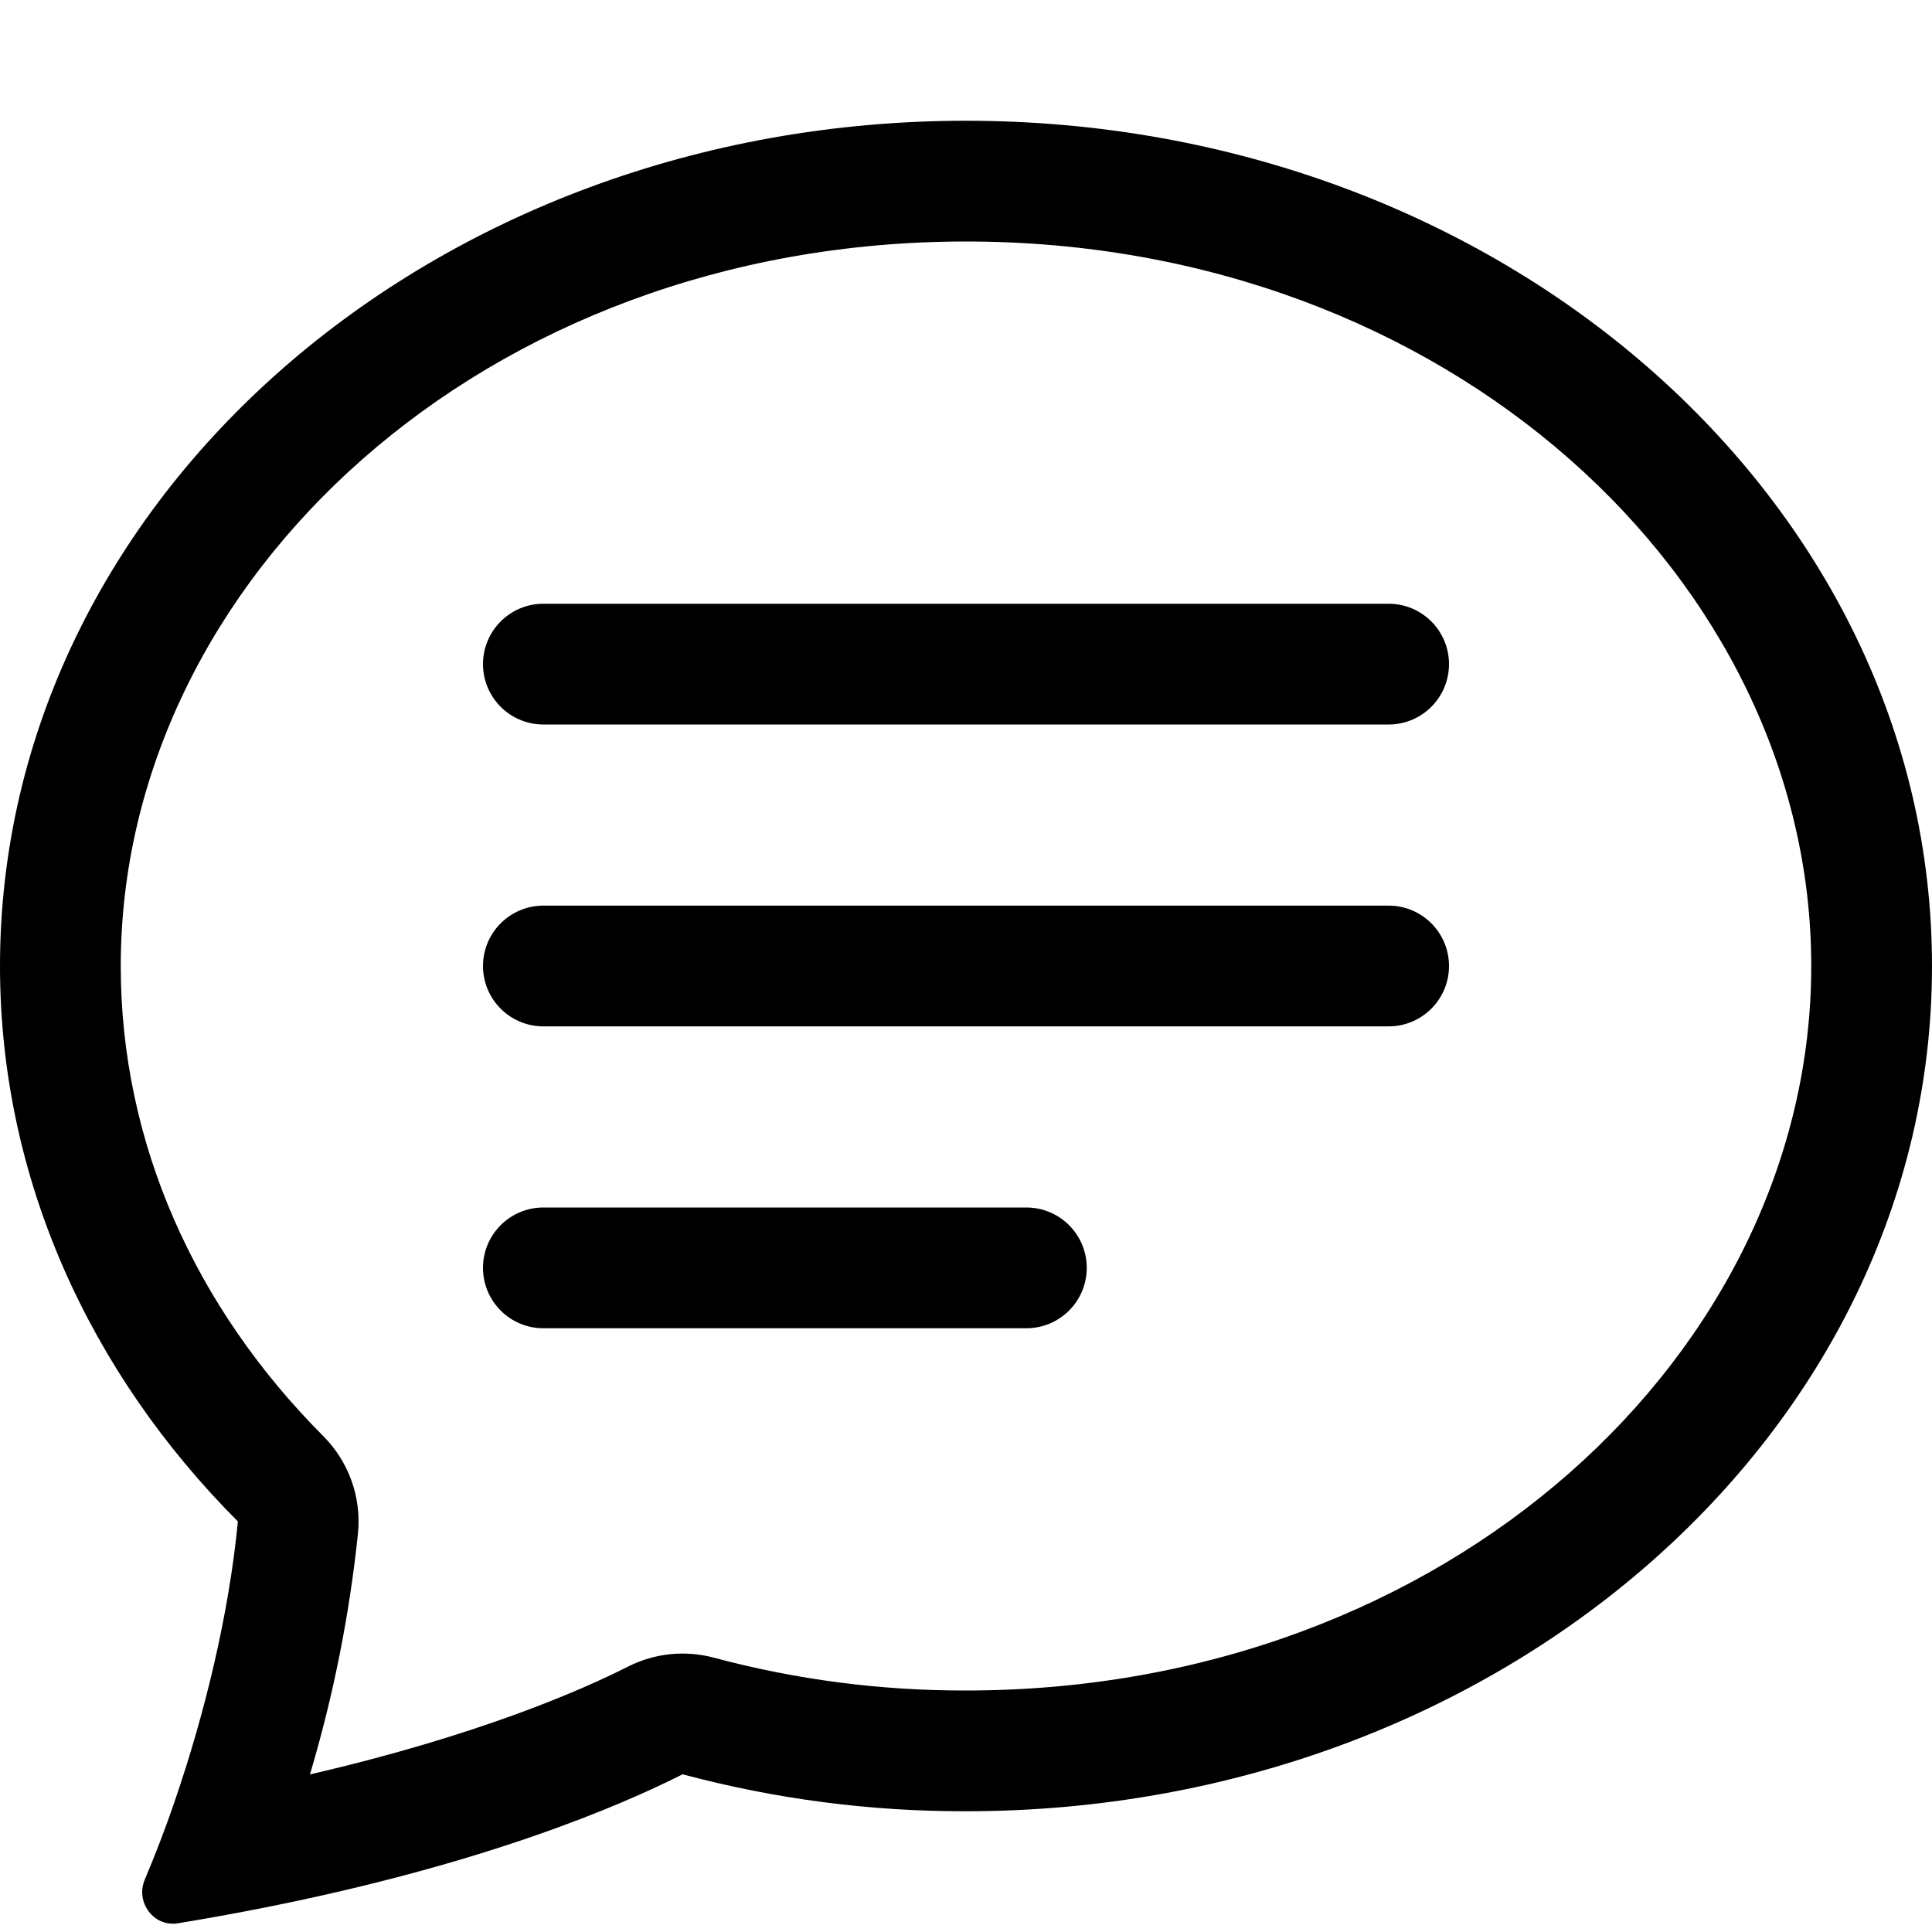
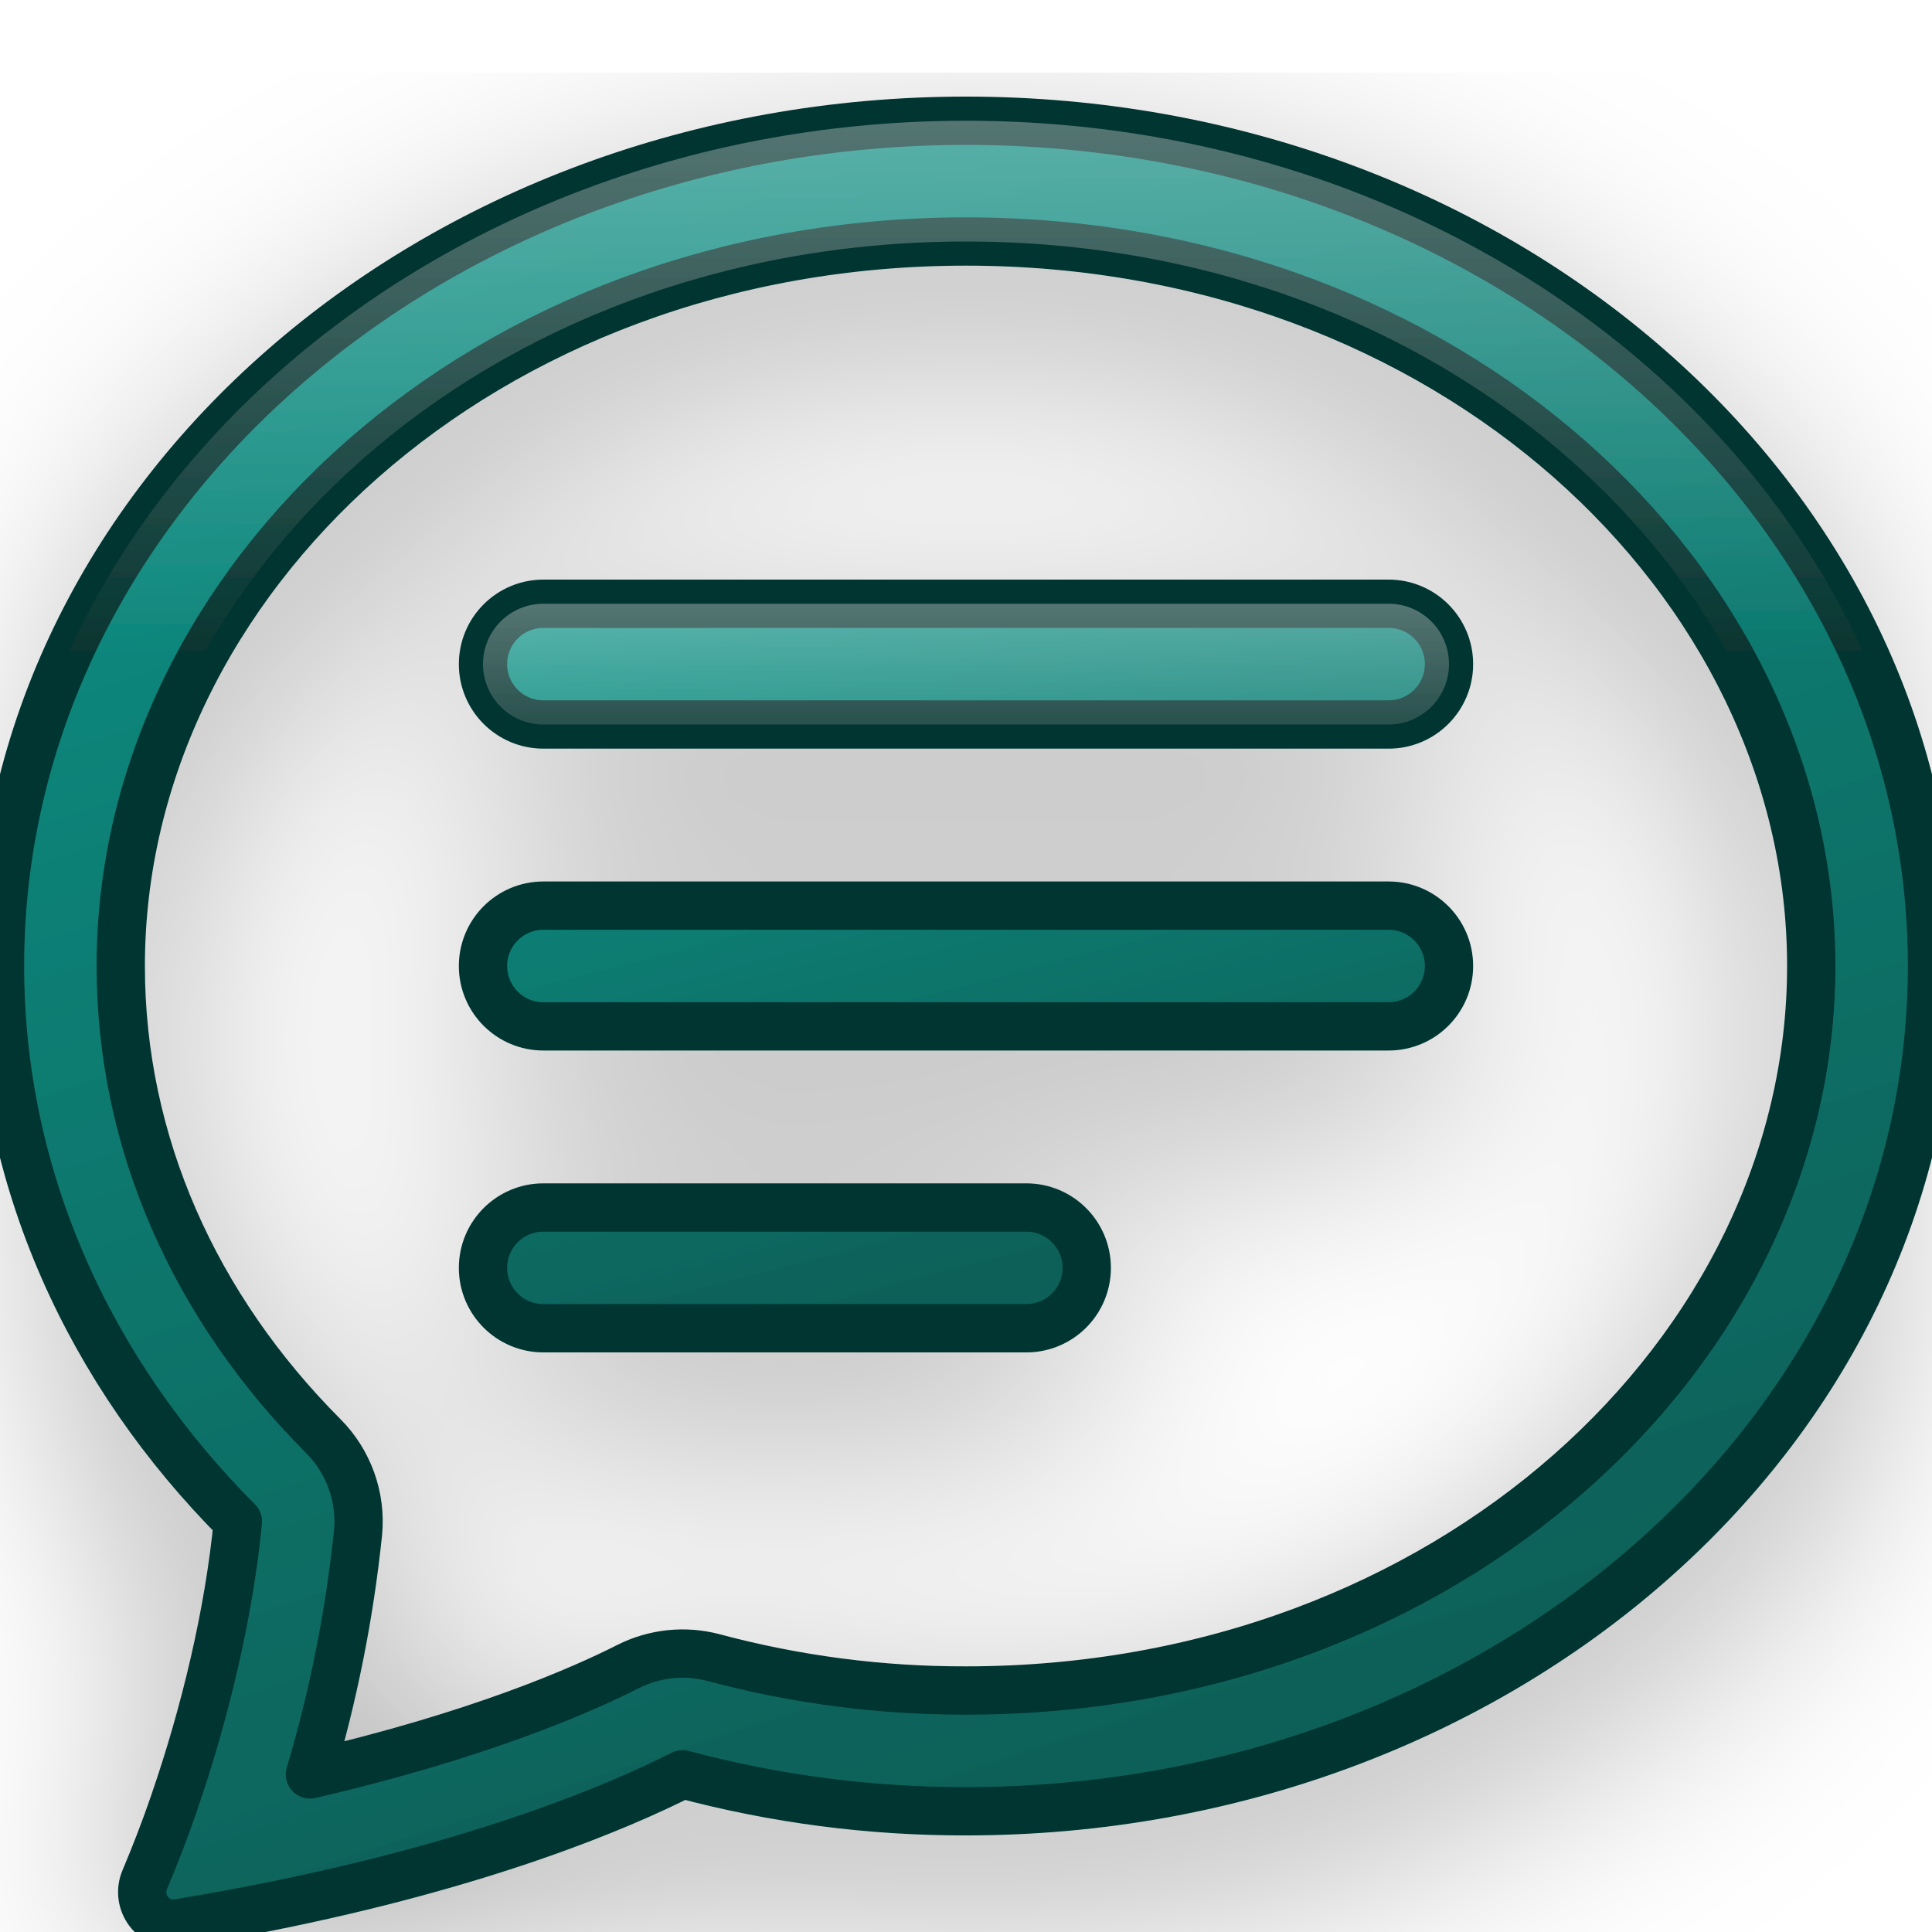
- <svg xmlns="http://www.w3.org/2000/svg" width="16" height="16" fill="currentColor" class="bi bi-chat-text" viewBox="0 0 16 16">
-   <path d="M2.678 11.894a1 1 0 0 1 .287.801 11 11 0 0 1-.398 2c1.395-.323 2.247-.697 2.634-.893a1 1 0 0 1 .71-.074A8 8 0 0 0 8 14c3.996 0 7-2.807 7-6s-3.004-6-7-6-7 2.808-7 6c0 1.468.617 2.83 1.678 3.894m-.493 3.905a22 22 0 0 1-.713.129c-.2.032-.352-.176-.273-.362a10 10 0 0 0 .244-.637l.003-.01c.248-.72.45-1.548.524-2.319C.743 11.37 0 9.76 0 8c0-3.866 3.582-7 8-7s8 3.134 8 7-3.582 7-8 7a9 9 0 0 1-2.347-.306c-.52.263-1.639.742-3.468 1.105" />
-   <path d="M4 5.5a.5.5 0 0 1 .5-.5h7a.5.5 0 0 1 0 1h-7a.5.5 0 0 1-.5-.5M4 8a.5.5 0 0 1 .5-.5h7a.5.5 0 0 1 0 1h-7A.5.5 0 0 1 4 8m0 2.5a.5.5 0 0 1 .5-.5h4a.5.5 0 0 1 0 1h-4a.5.5 0 0 1-.5-.5" />
+ <svg xmlns="http://www.w3.org/2000/svg" width="16" height="16" viewBox="0 0 16 16">
+   <defs>
+     <linearGradient id="body" x1="0" y1="0" x2="0.35" y2="1">
+       <stop offset="0" stop-color="#0d9488" />
+       <stop offset="1" stop-color="#086058" />
+     </linearGradient>
+     <linearGradient id="sheen" x1="0" y1="0" x2="0" y2="1">
+       <stop offset="0" stop-color="#ffffff" stop-opacity="0.32" />
+       <stop offset="0.3" stop-color="#ffffff" stop-opacity="0" />
+     </linearGradient>
+   </defs>
+   <g style="filter:drop-shadow(0 0.6px 1px rgba(0,0,0,0.35))">
+     <path fill="url(#body)" stroke="#053430" stroke-width="0.4" stroke-linejoin="round" d="M2.678 11.894a1 1 0 0 1 .287.801 11 11 0 0 1-.398 2c1.395-.323 2.247-.697 2.634-.893a1 1 0 0 1 .71-.074A8 8 0 0 0 8 14c3.996 0 7-2.807 7-6s-3.004-6-7-6-7 2.808-7 6c0 1.468.617 2.83 1.678 3.894m-.493 3.905a22 22 0 0 1-.713.129c-.2.032-.352-.176-.273-.362a10 10 0 0 0 .244-.637l.003-.01c.248-.72.45-1.548.524-2.319C.743 11.37 0 9.76 0 8c0-3.866 3.582-7 8-7s8 3.134 8 7-3.582 7-8 7a9 9 0 0 1-2.347-.306c-.52.263-1.639.742-3.468 1.105" />
+     <path fill="url(#body)" stroke="#053430" stroke-width="0.4" stroke-linejoin="round" d="M4 5.5a.5.5 0 0 1 .5-.5h7a.5.5 0 0 1 0 1h-7a.5.5 0 0 1-.5-.5M4 8a.5.5 0 0 1 .5-.5h7a.5.5 0 0 1 0 1h-7A.5.5 0 0 1 4 8m0 2.5a.5.5 0 0 1 .5-.5h4a.5.5 0 0 1 0 1h-4a.5.5 0 0 1-.5-.5" />
+     <path fill="url(#sheen)" d="M2.678 11.894a1 1 0 0 1 .287.801 11 11 0 0 1-.398 2c1.395-.323 2.247-.697 2.634-.893a1 1 0 0 1 .71-.074A8 8 0 0 0 8 14c3.996 0 7-2.807 7-6s-3.004-6-7-6-7 2.808-7 6c0 1.468.617 2.83 1.678 3.894m-.493 3.905a22 22 0 0 1-.713.129c-.2.032-.352-.176-.273-.362a10 10 0 0 0 .244-.637l.003-.01c.248-.72.45-1.548.524-2.319C.743 11.37 0 9.76 0 8c0-3.866 3.582-7 8-7s8 3.134 8 7-3.582 7-8 7a9 9 0 0 1-2.347-.306c-.52.263-1.639.742-3.468 1.105" />
+     <path fill="url(#sheen)" d="M4 5.5a.5.5 0 0 1 .5-.5h7a.5.5 0 0 1 0 1h-7a.5.5 0 0 1-.5-.5M4 8a.5.5 0 0 1 .5-.5h7a.5.5 0 0 1 0 1h-7A.5.5 0 0 1 4 8m0 2.5a.5.5 0 0 1 .5-.5h4a.5.5 0 0 1 0 1h-4a.5.5 0 0 1-.5-.5" />
+   </g>
</svg>
